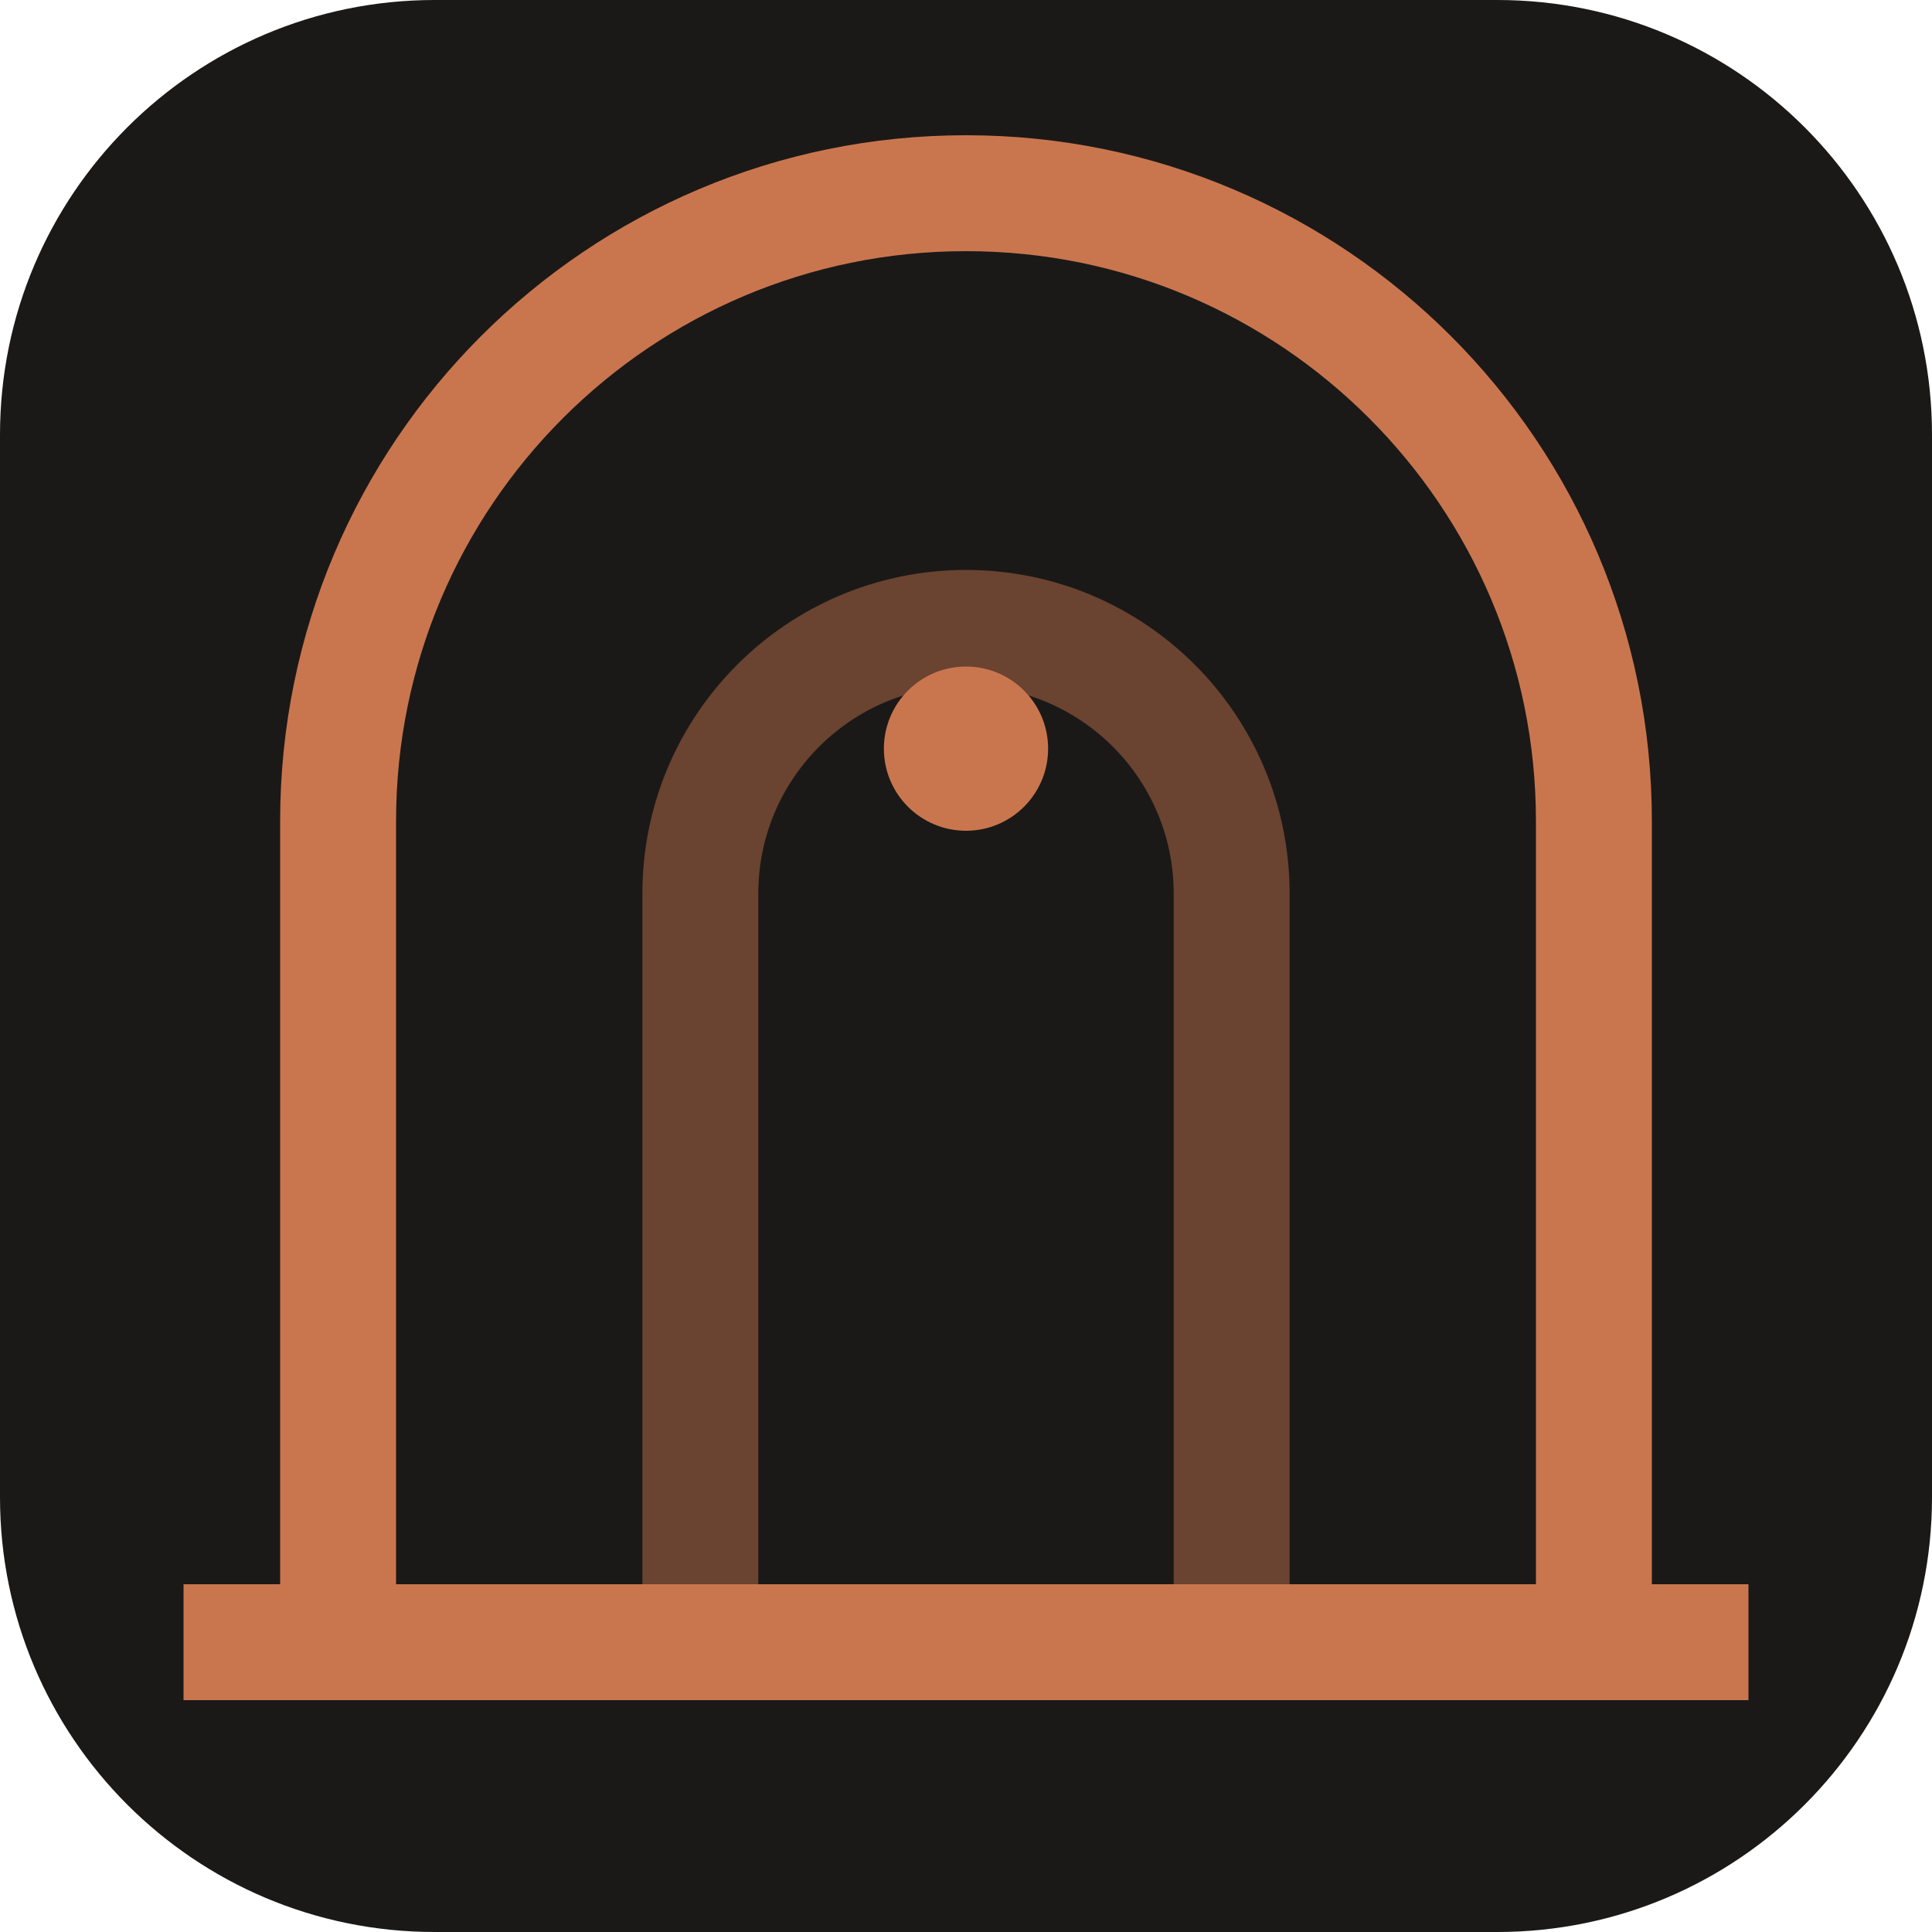
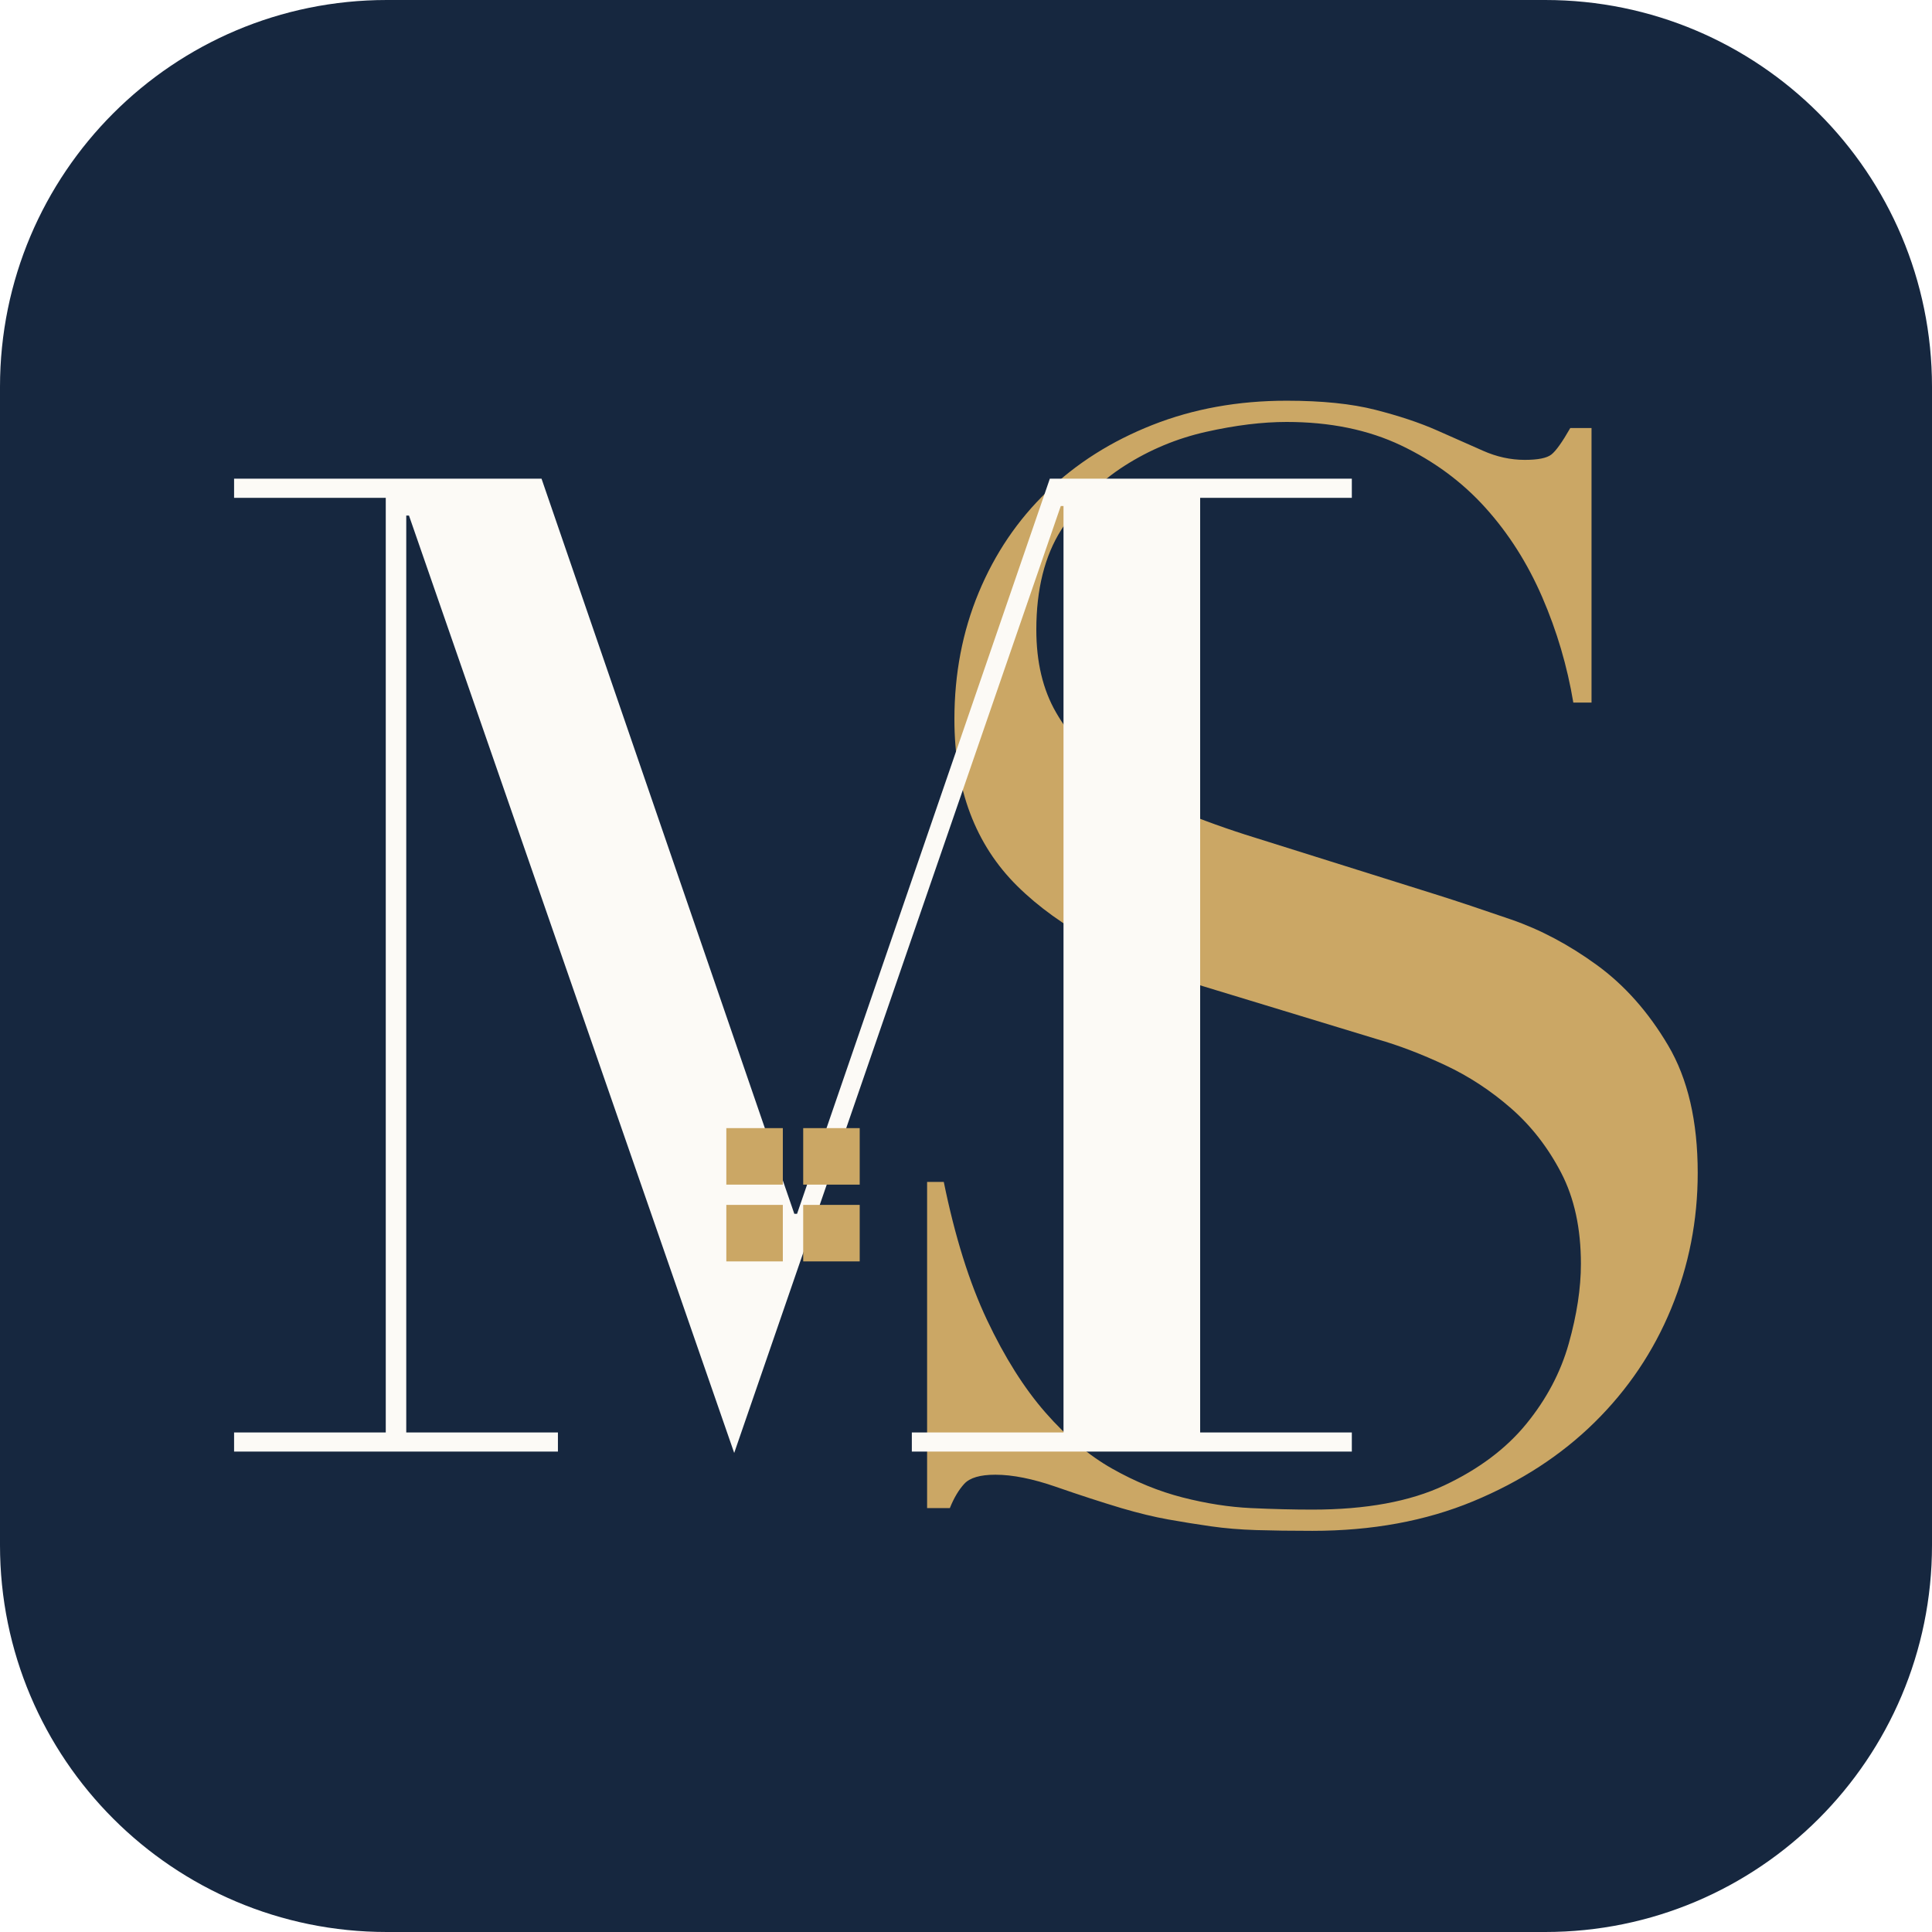
- <svg xmlns="http://www.w3.org/2000/svg" viewBox="0 0 40 40">
-   <rect width="40" height="40" rx="9" fill="#1B1917" />
-   <g fill="none" stroke="#C9764F" stroke-width="2.4" stroke-linecap="square">
-     <path d="M7 34V17a13 13 0 0 1 26 0v17" />
-     <path d="M14.5 34V18.5a5.5 5.5 0 0 1 11 0V34" opacity=".45" />
-     <path d="M5 34h30" />
+ <svg xmlns="http://www.w3.org/2000/svg" viewBox="0 0 198.3 198.3">
+   <rect width="198.3" height="198.3" rx="39.7" fill="#16273F" />
+   <g transform="translate(24.03 41.13)">
+     <path d="M75 215H86Q97 161 114.5 124.0Q132 87 153.0 63.0Q174 39 197.0 26.0Q220 13 243.5 7.0Q267 1 288.5 0.0Q310 -1 329 -1Q382 -1 416.0 15.0Q450 31 470.0 55.5Q490 80 498.0 108.5Q506 137 506 161Q506 196 493.0 221.0Q480 246 460.0 263.5Q440 281 416.5 292.0Q393 303 372 309L257 344Q176 369 134.5 410.0Q93 451 93 520Q93 565 109.0 603.5Q125 642 154.0 670.0Q183 698 223.5 714.0Q264 730 312 730Q347 730 370.5 724.0Q394 718 411.0 710.5Q428 703 441.5 697.0Q455 691 469 691Q482 691 486.5 694.5Q491 698 499 712H513V531H501Q495 567 480.5 600.5Q466 634 443.0 659.5Q420 685 387.5 700.5Q355 716 312 716Q288 716 259.0 709.5Q230 703 205.0 687.0Q180 671 163.5 645.0Q147 619 147 579Q147 547 160.0 524.5Q173 502 193.5 486.5Q214 471 239.5 460.5Q265 450 291 442L412 404Q431 398 460.0 388.0Q489 378 516.5 358.0Q544 338 563.5 305.0Q583 272 583 221Q583 174 565.5 131.5Q548 89 515.0 56.5Q482 24 435.0 4.5Q388 -15 329 -15Q308 -15 292.0 -14.5Q276 -14 262.0 -12.0Q248 -10 234.0 -7.5Q220 -5 203 0Q183 6 160.0 14.0Q137 22 120 22Q105 22 99.5 16.0Q94 10 90 0H75Z" transform="translate(59.45 113.66) scale(0.1557 -0.1557)" fill="#CBA765" />
+     <path d="M26 14H137V698H26V712H251L436 174H438L623 712H844V698H733V14H844V0H522V14H633V692H631L392 -1L154 685H152V14H263V0H26Z" transform="translate(-3.65 107.86) scale(0.14025 -0.14025)" fill="#FCFAF6" />
+     <g fill="#CBA765">
+       <rect x="50.52" y="74.66" width="5.8" height="5.8" />
+       <rect x="50.52" y="82.54" width="5.8" height="5.8" />
+       <rect x="58.41" y="74.66" width="5.8" height="5.8" />
+       <rect x="58.41" y="82.54" width="5.8" height="5.8" />
+     </g>
  </g>
-   <circle cx="20" cy="15.5" r="1.7" fill="#C9764F" />
</svg>
